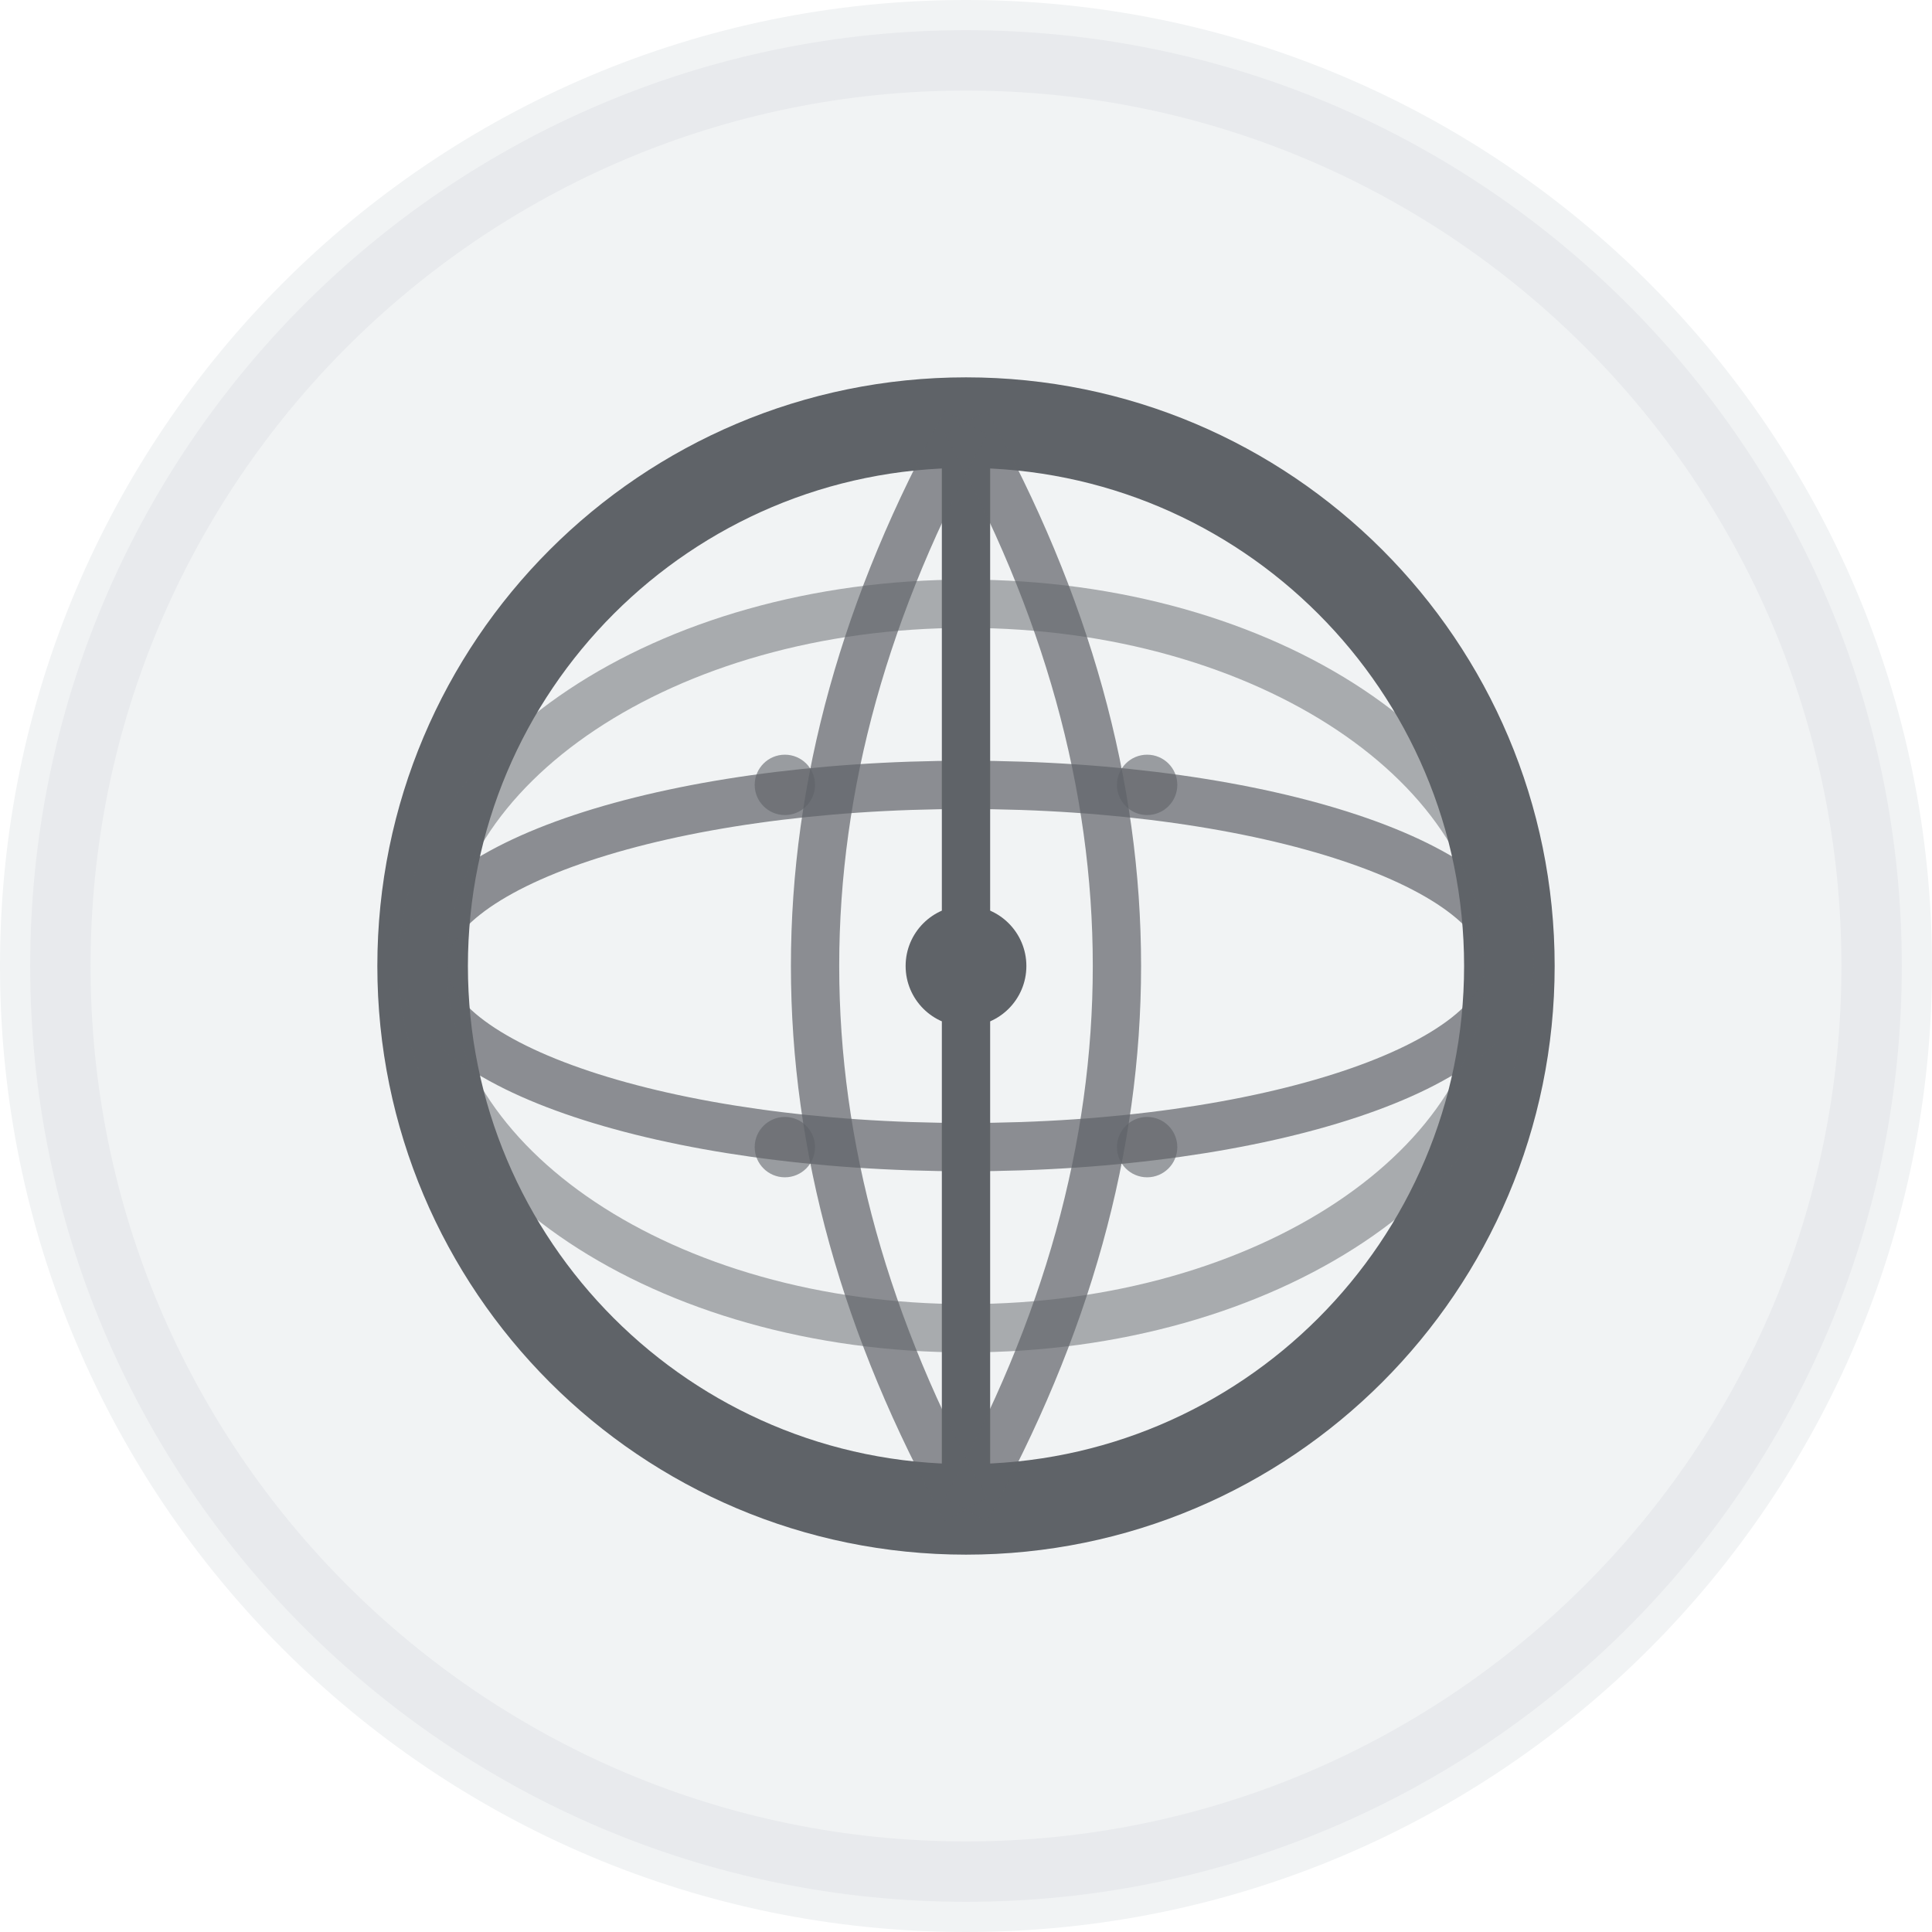
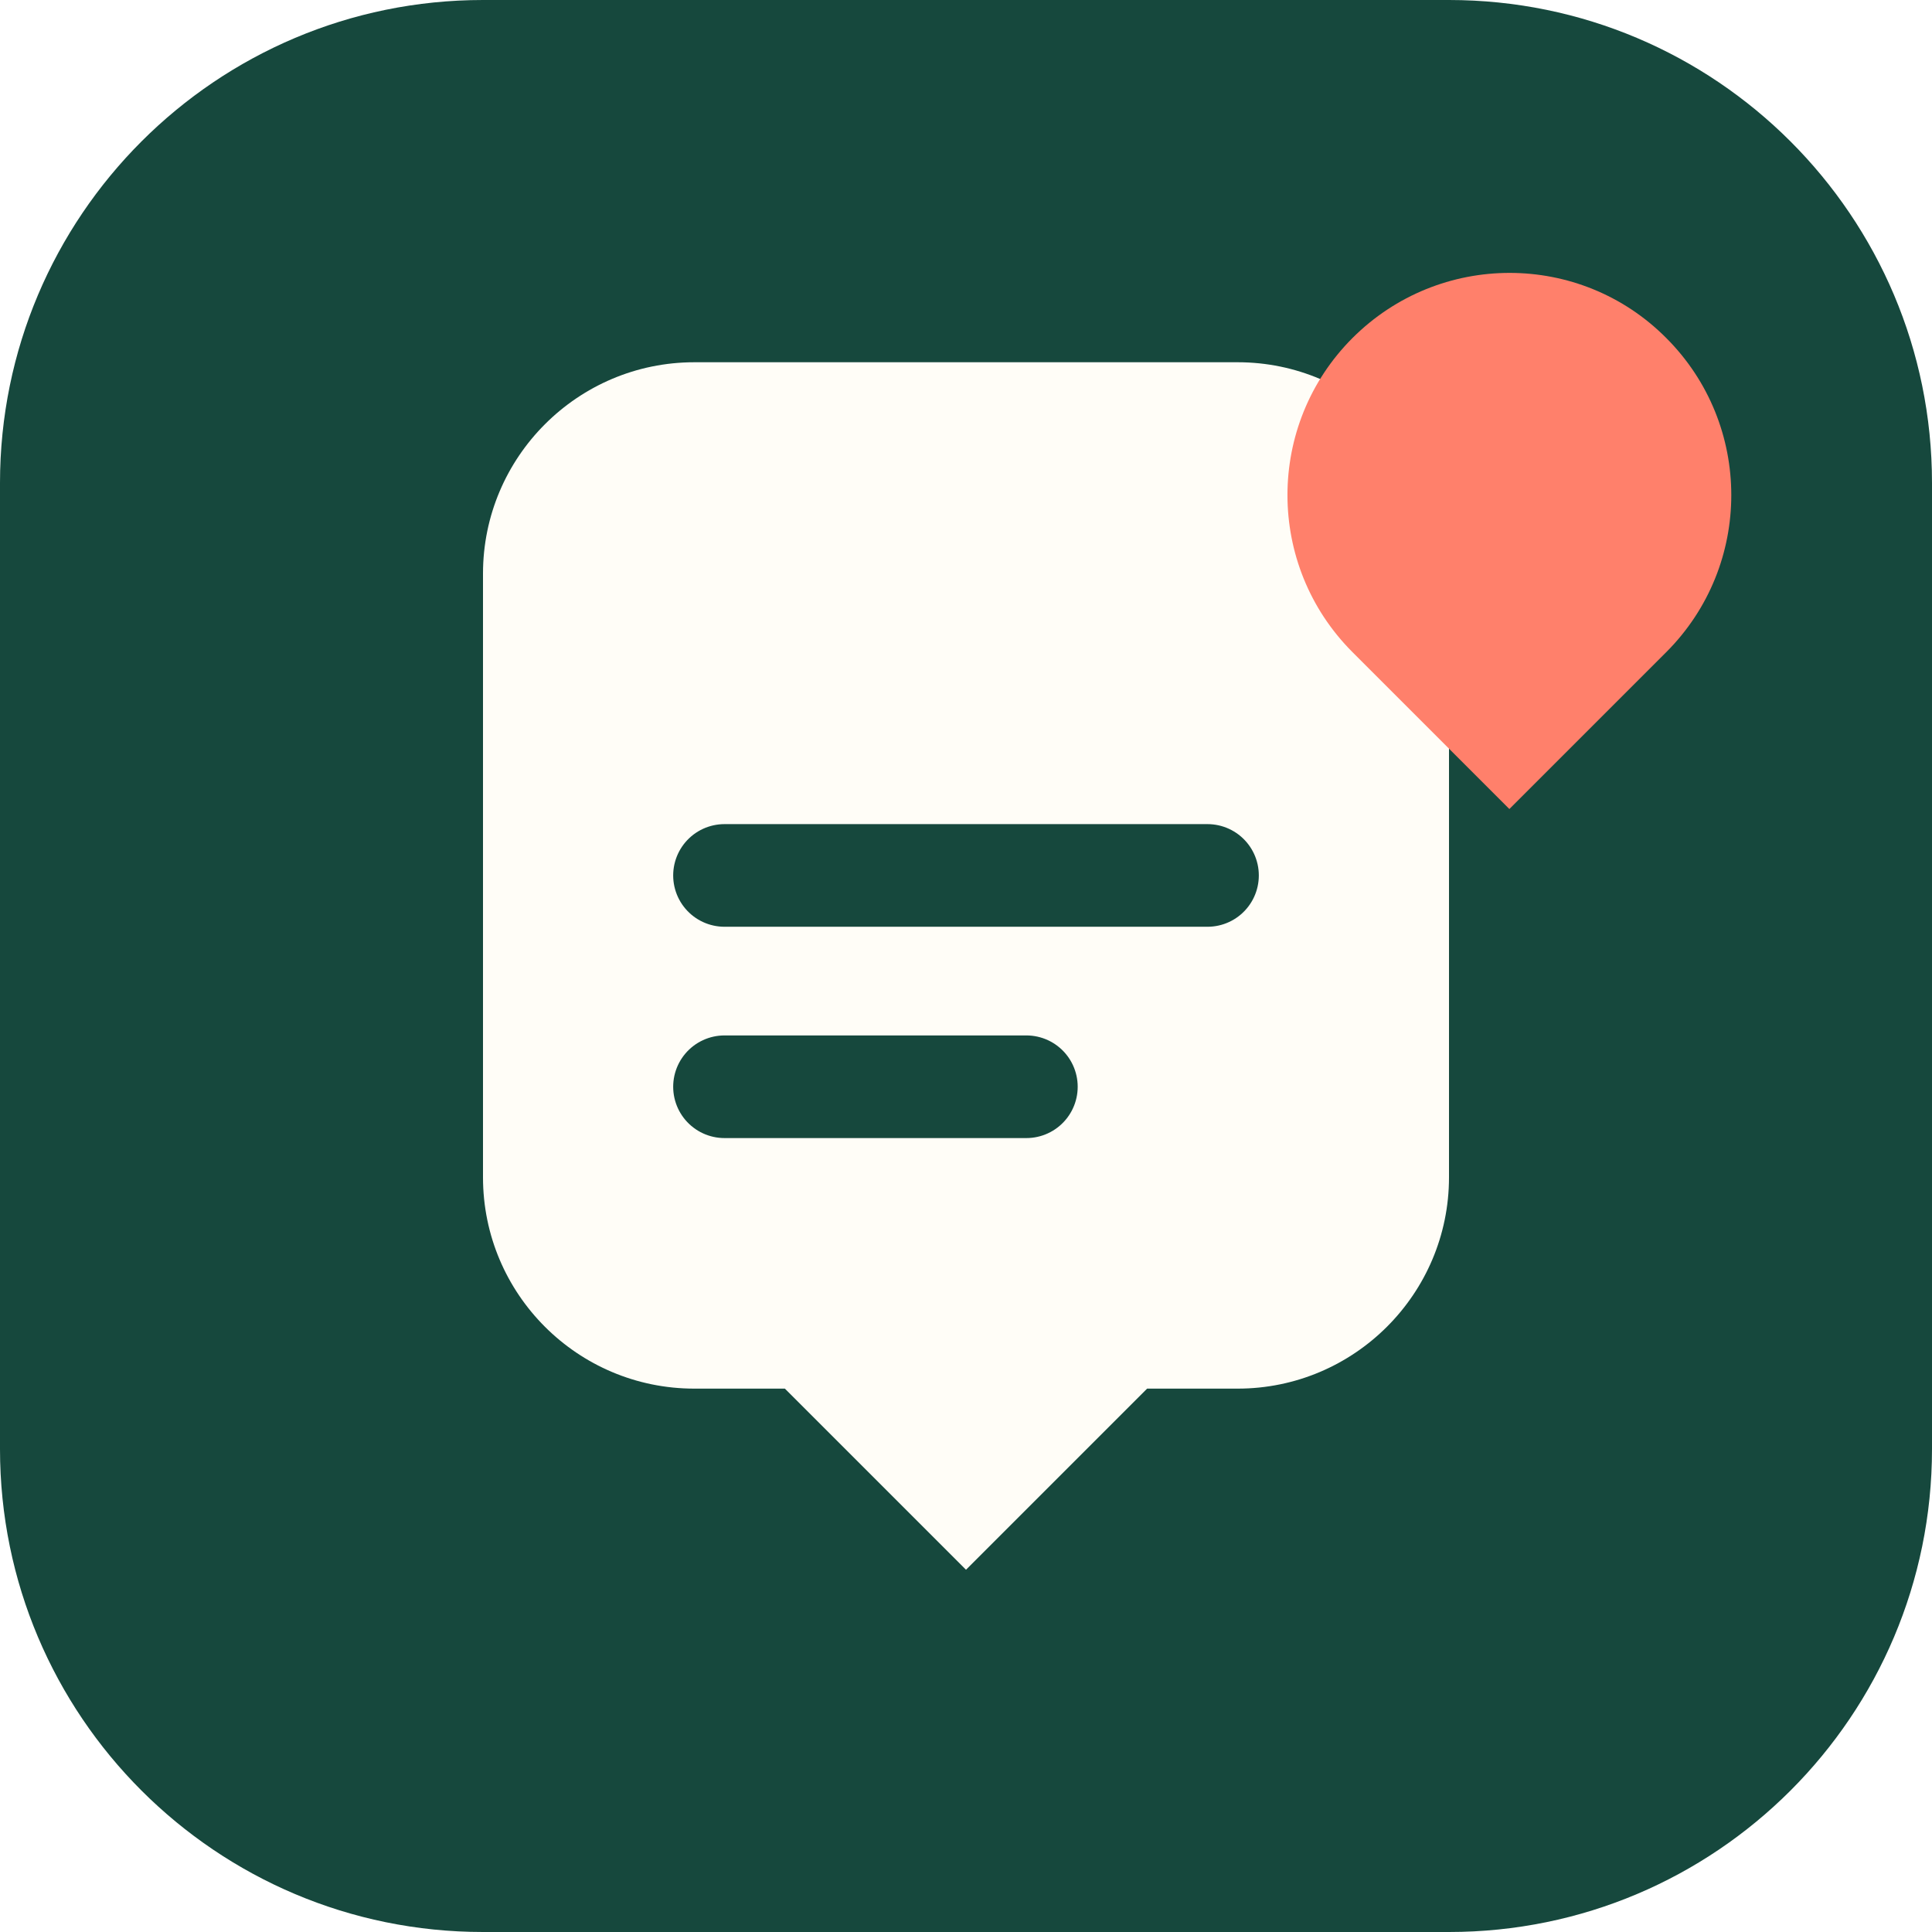
<svg xmlns="http://www.w3.org/2000/svg" width="32" height="32" viewBox="0 0 32 32" fill="none">
-   <circle cx="16" cy="16" r="16" fill="#F1F3F4" />
-   <circle cx="16" cy="16" r="15" fill="none" stroke="#E8EAED" stroke-width="1" />
-   <g transform="translate(6, 6)">
-     <circle cx="10" cy="10" r="9" fill="none" stroke="#5F6368" stroke-width="1.5" />
-     <ellipse cx="10" cy="10" rx="9" ry="3" fill="none" stroke="#5F6368" stroke-width="0.8" opacity="0.7" />
-     <ellipse cx="10" cy="10" rx="9" ry="6" fill="none" stroke="#5F6368" stroke-width="0.8" opacity="0.5" />
-     <path d="M 10 1 Q 10 10 10 19" fill="none" stroke="#5F6368" stroke-width="0.8" />
-     <path d="M 10 1 Q 15 10 10 19" fill="none" stroke="#5F6368" stroke-width="0.8" opacity="0.7" />
-     <path d="M 10 1 Q 5 10 10 19" fill="none" stroke="#5F6368" stroke-width="0.8" opacity="0.7" />
-     <circle cx="10" cy="10" r="1" fill="#5F6368" />
-     <circle cx="7" cy="7" r="0.5" fill="#5F6368" opacity="0.6" />
-     <circle cx="13" cy="7" r="0.5" fill="#5F6368" opacity="0.6" />
-     <circle cx="7" cy="13" r="0.5" fill="#5F6368" opacity="0.6" />
-     <circle cx="13" cy="13" r="0.5" fill="#5F6368" opacity="0.6" />
-   </g>
+   <rect width="32" height="32" rx="8" fill="#16483D" />
+   <path d="M8 9.5C8 7.57 9.57 6 11.5 6h9C22.43 6 24 7.57 24 9.5v10c0 1.93-1.57 3.5-3.5 3.5H19l-3 3-3-3h-1.5A3.5 3.5 0 0 1 8 19.5v-10Z" fill="#FFFDF7" />
+   <path d="M12 14.5h8M12 18h5" stroke="#16483D" stroke-width="1.7" stroke-linecap="round" />
+   <path d="M22.4 5.6c1.44-1.44 3.77-1.44 5.2 0a3.68 3.68 0 0 1 0 5.2L25 13.4l-2.6-2.6a3.68 3.68 0 0 1 0-5.2Z" fill="#FF806B" />
</svg>
